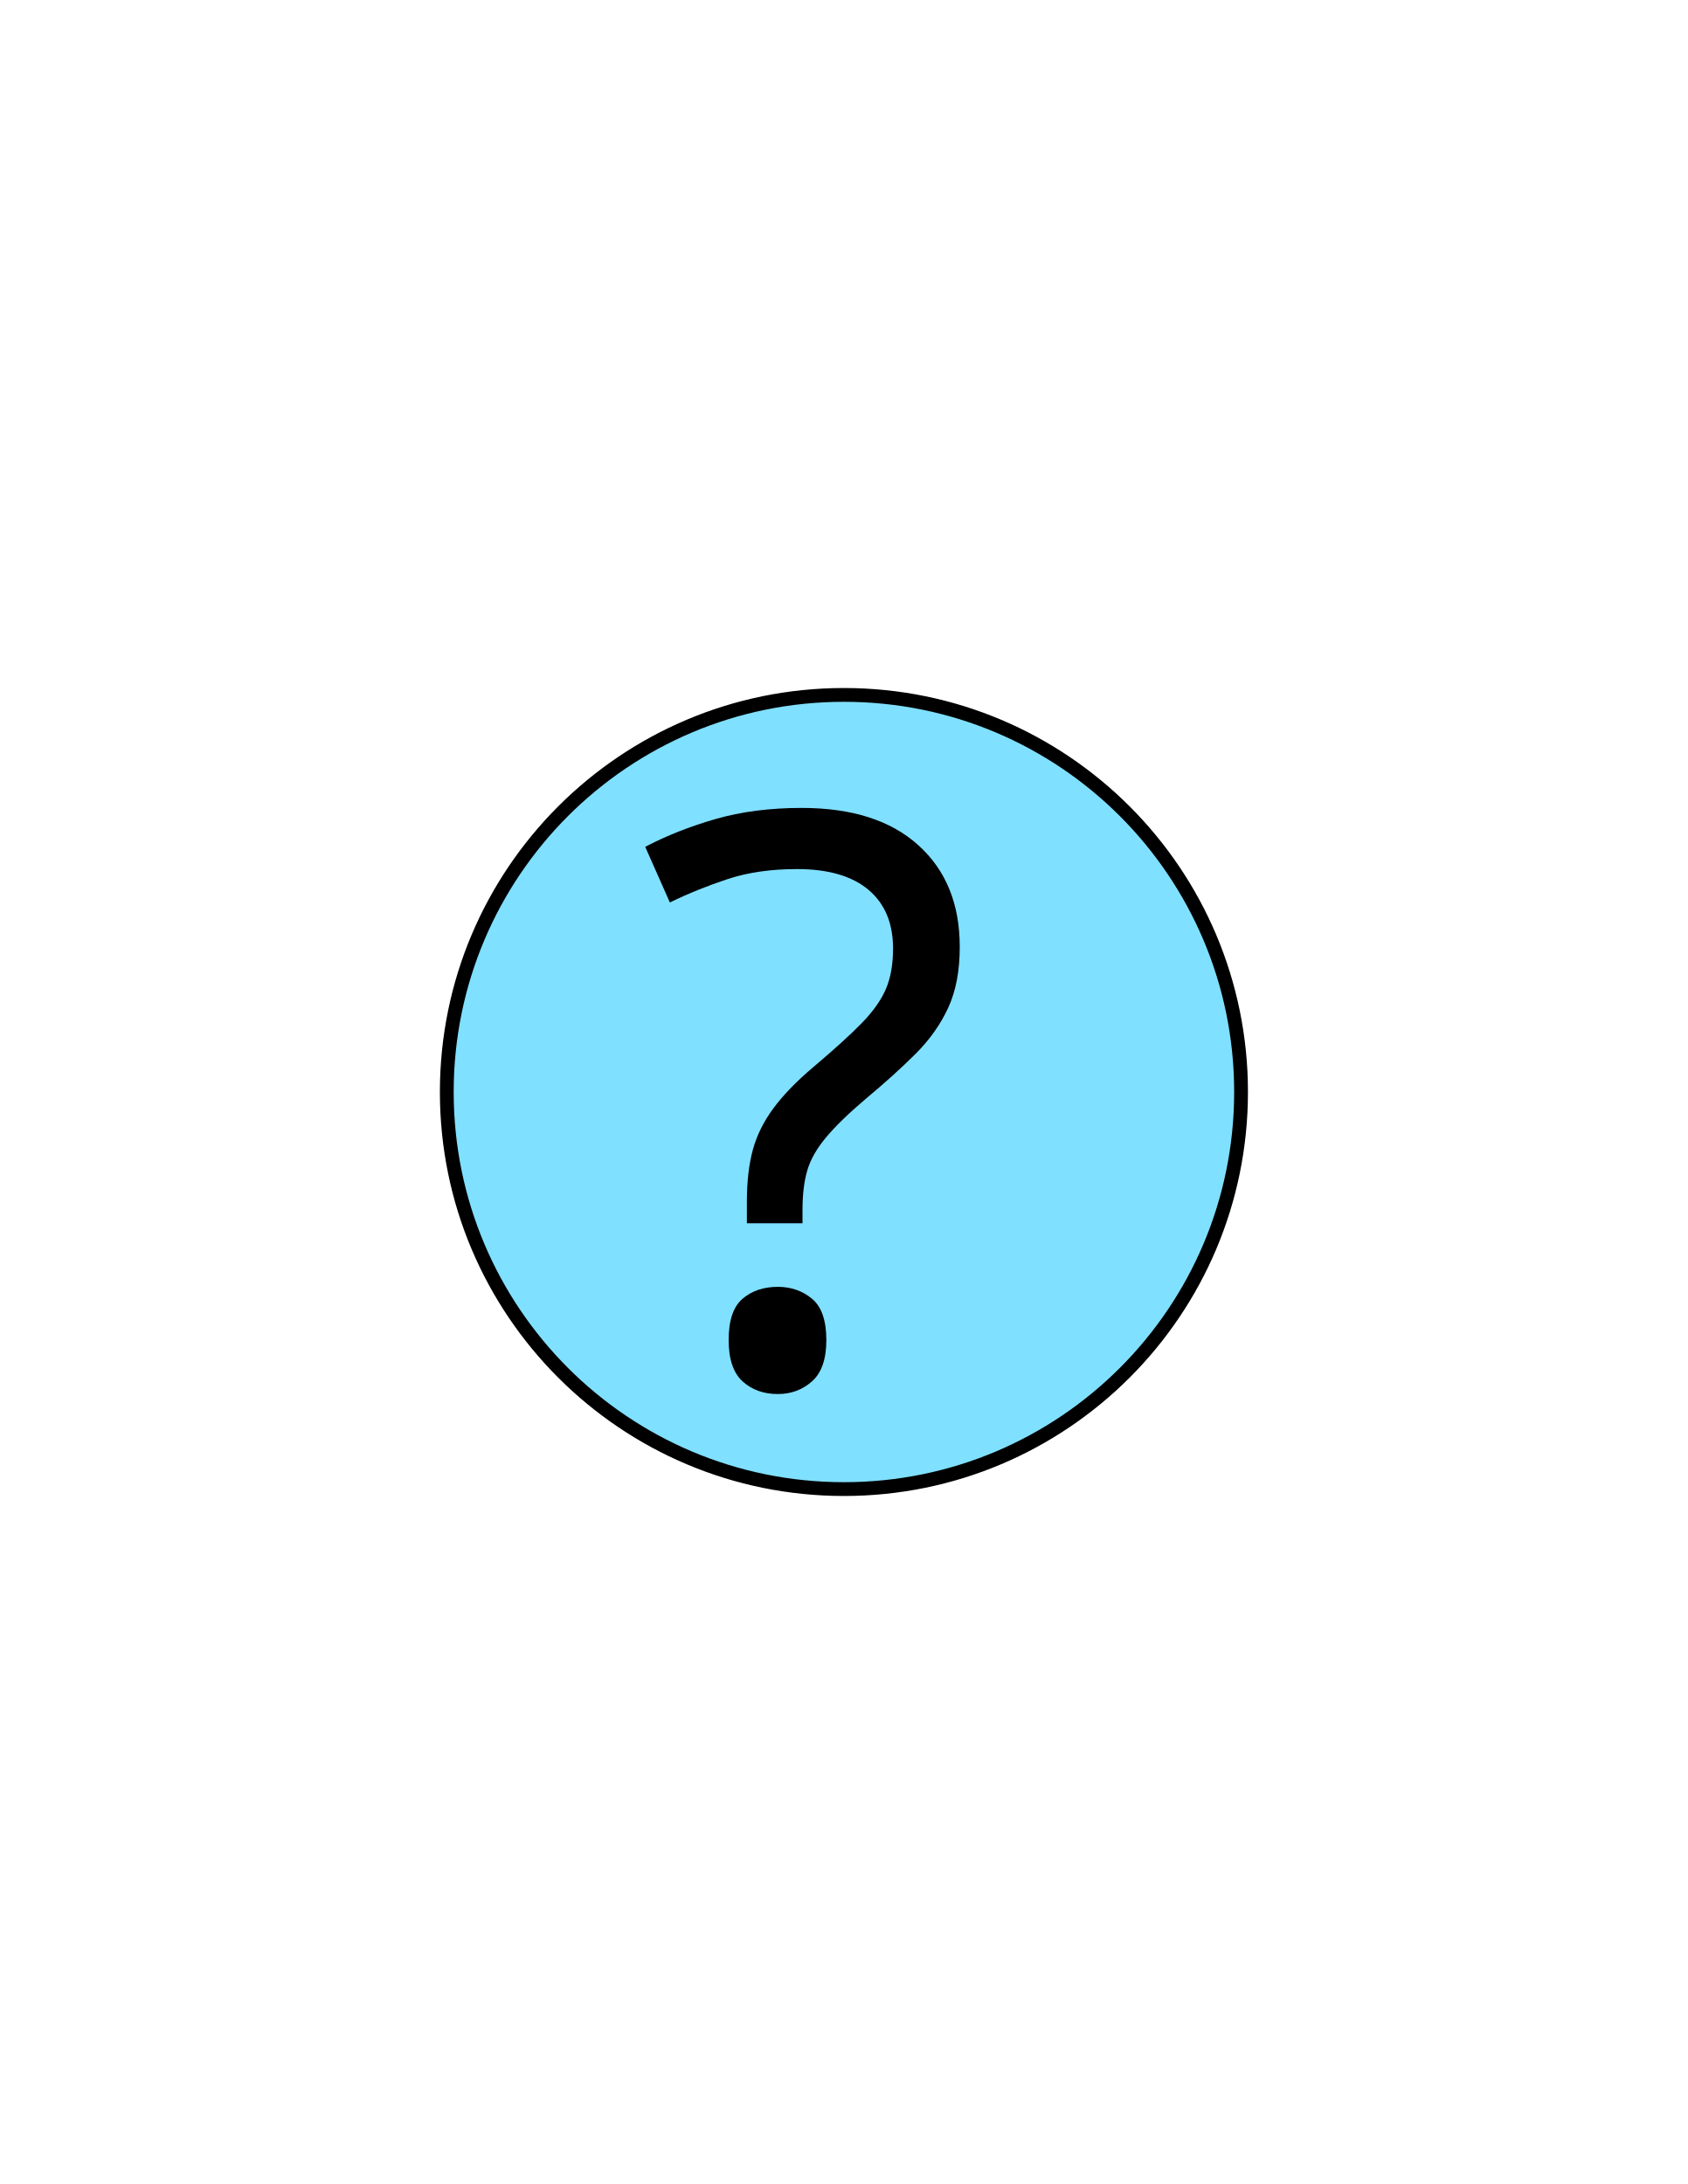
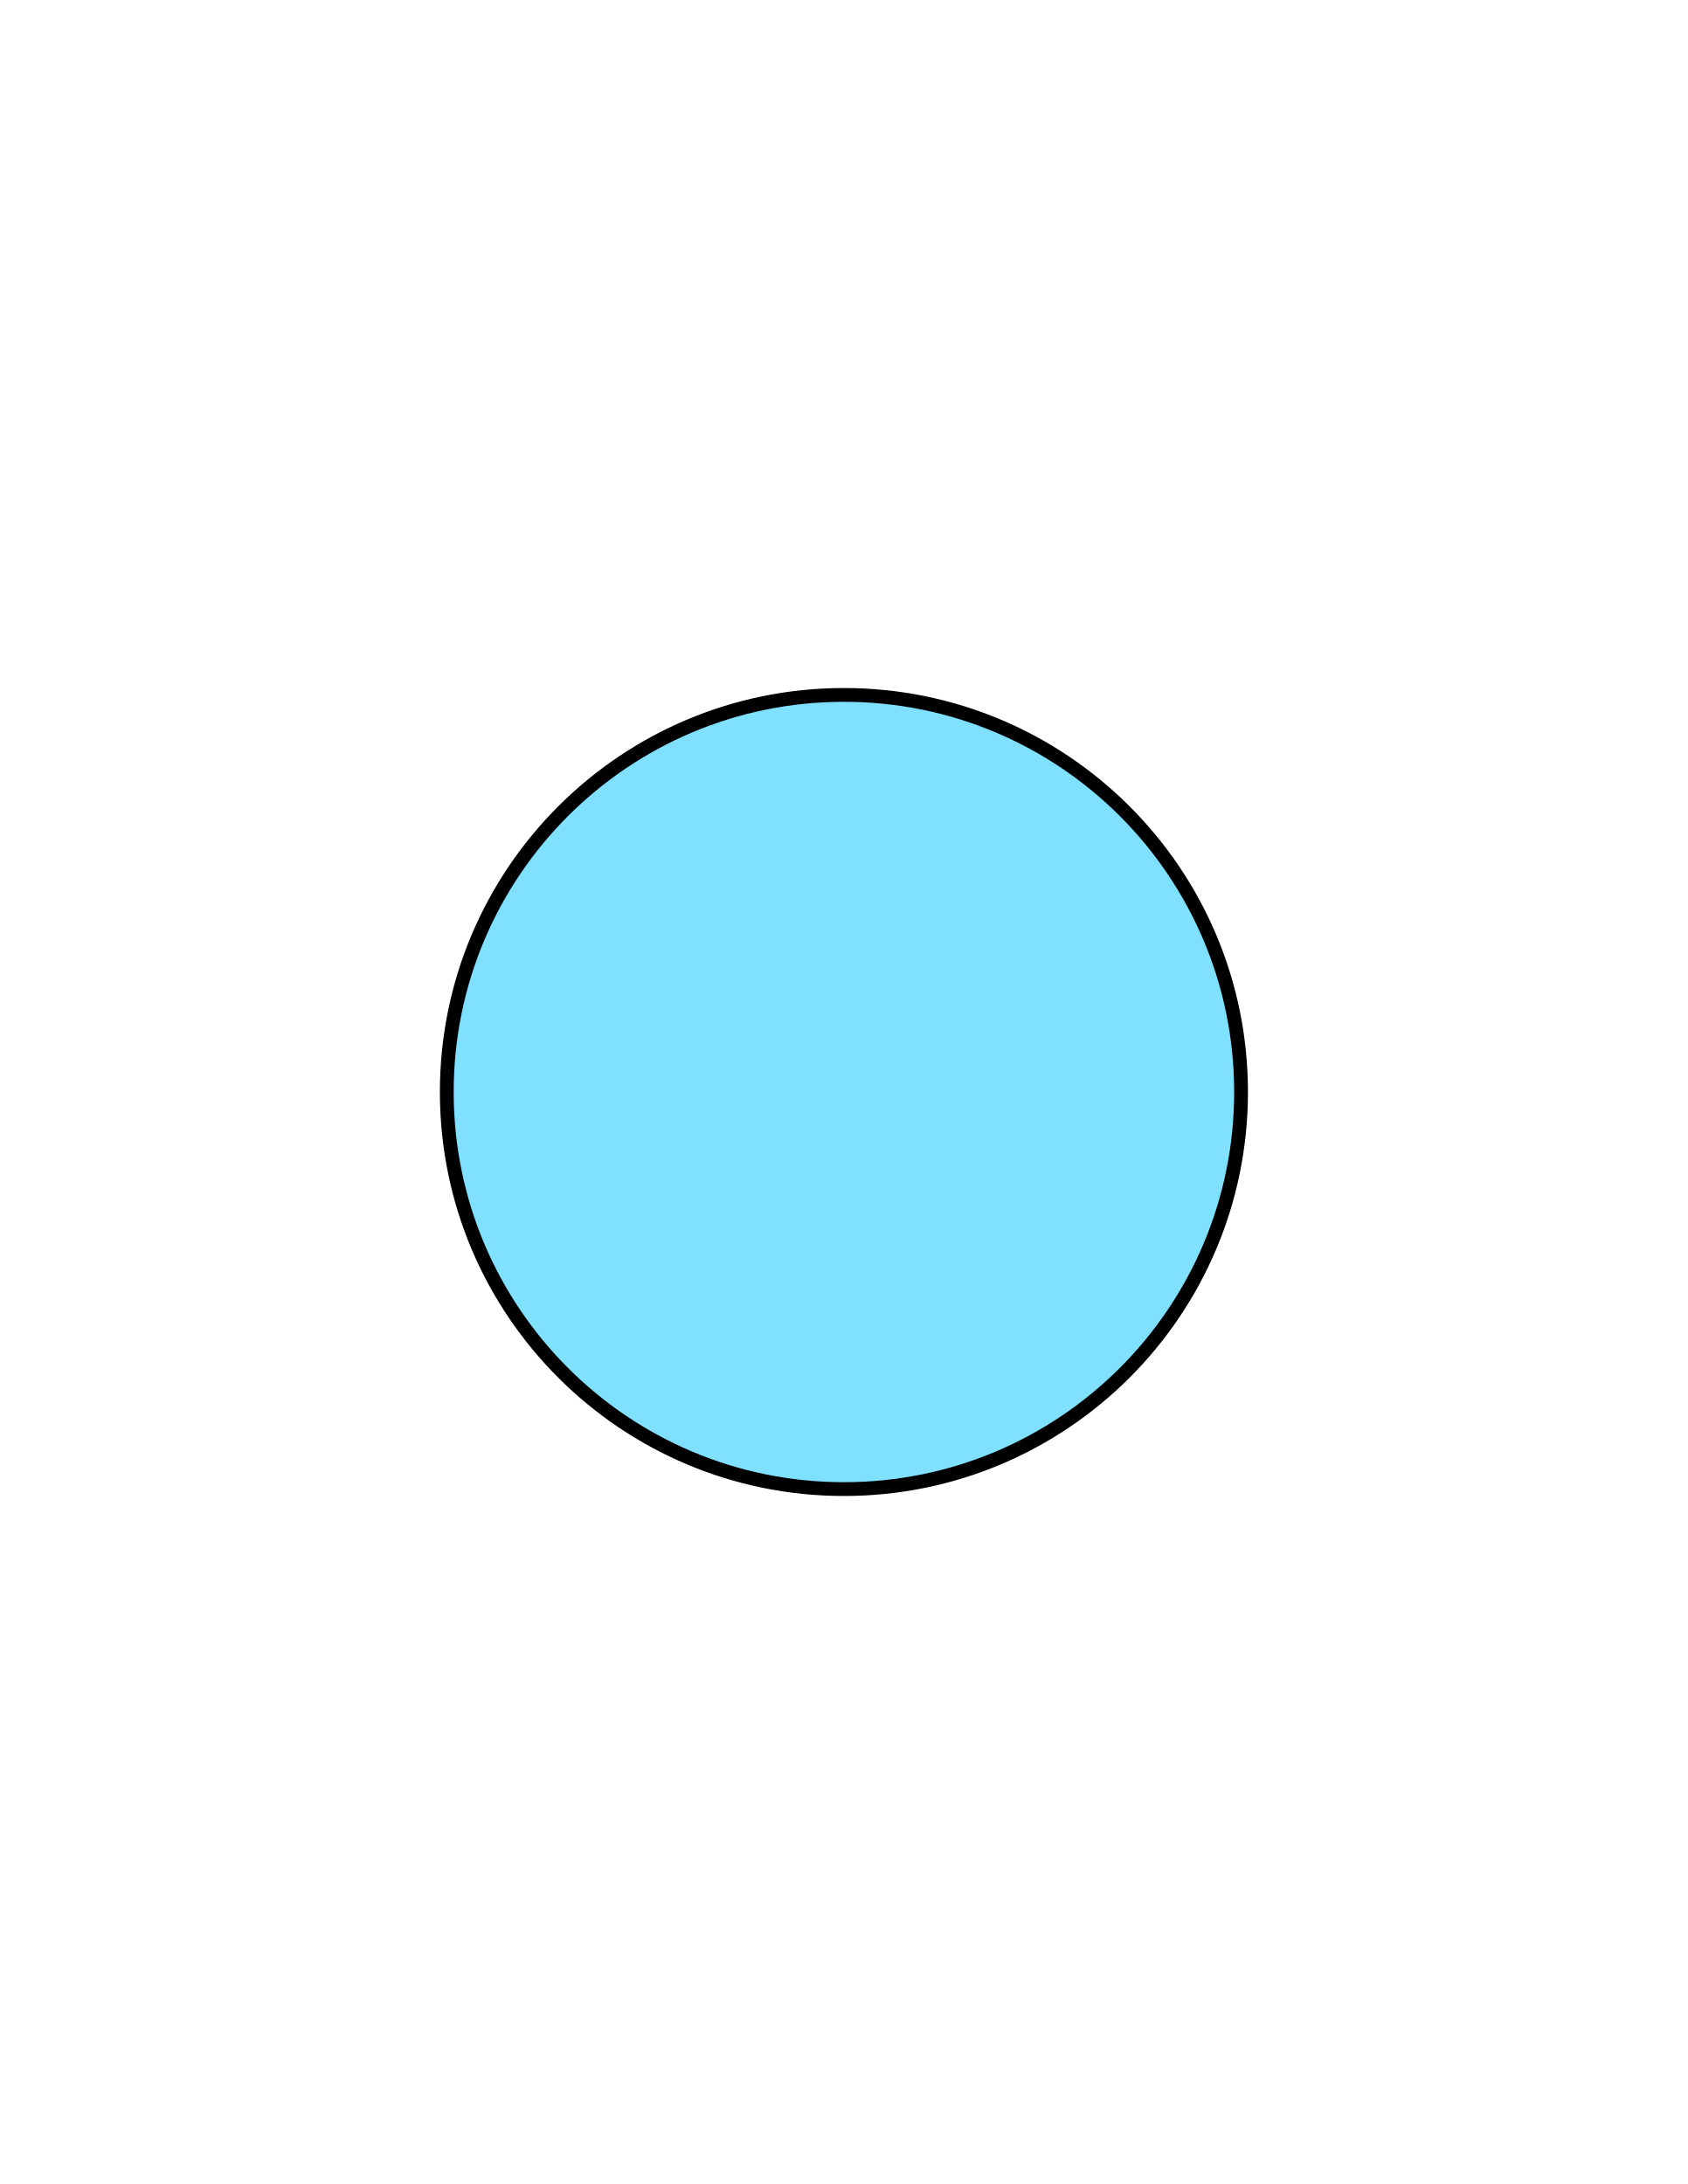
<svg xmlns="http://www.w3.org/2000/svg" version="1.1" id="Version_1.0" x="0px" y="0px" width="612px" height="792px" viewBox="0 0 612 792" enable-background="new 0 0 612 792" xml:space="preserve">
  <g id="frame_1_">
    <ellipse id="Group" fill="#80E0FF" stroke="#000000" stroke-width="5" cx="306" cy="396" rx="144" ry="144" />
-     <text transform="matrix(1 0 0 1 230.5 501.5)" font-family="sans-serif" font-size="288">?</text>
  </g>
</svg>
